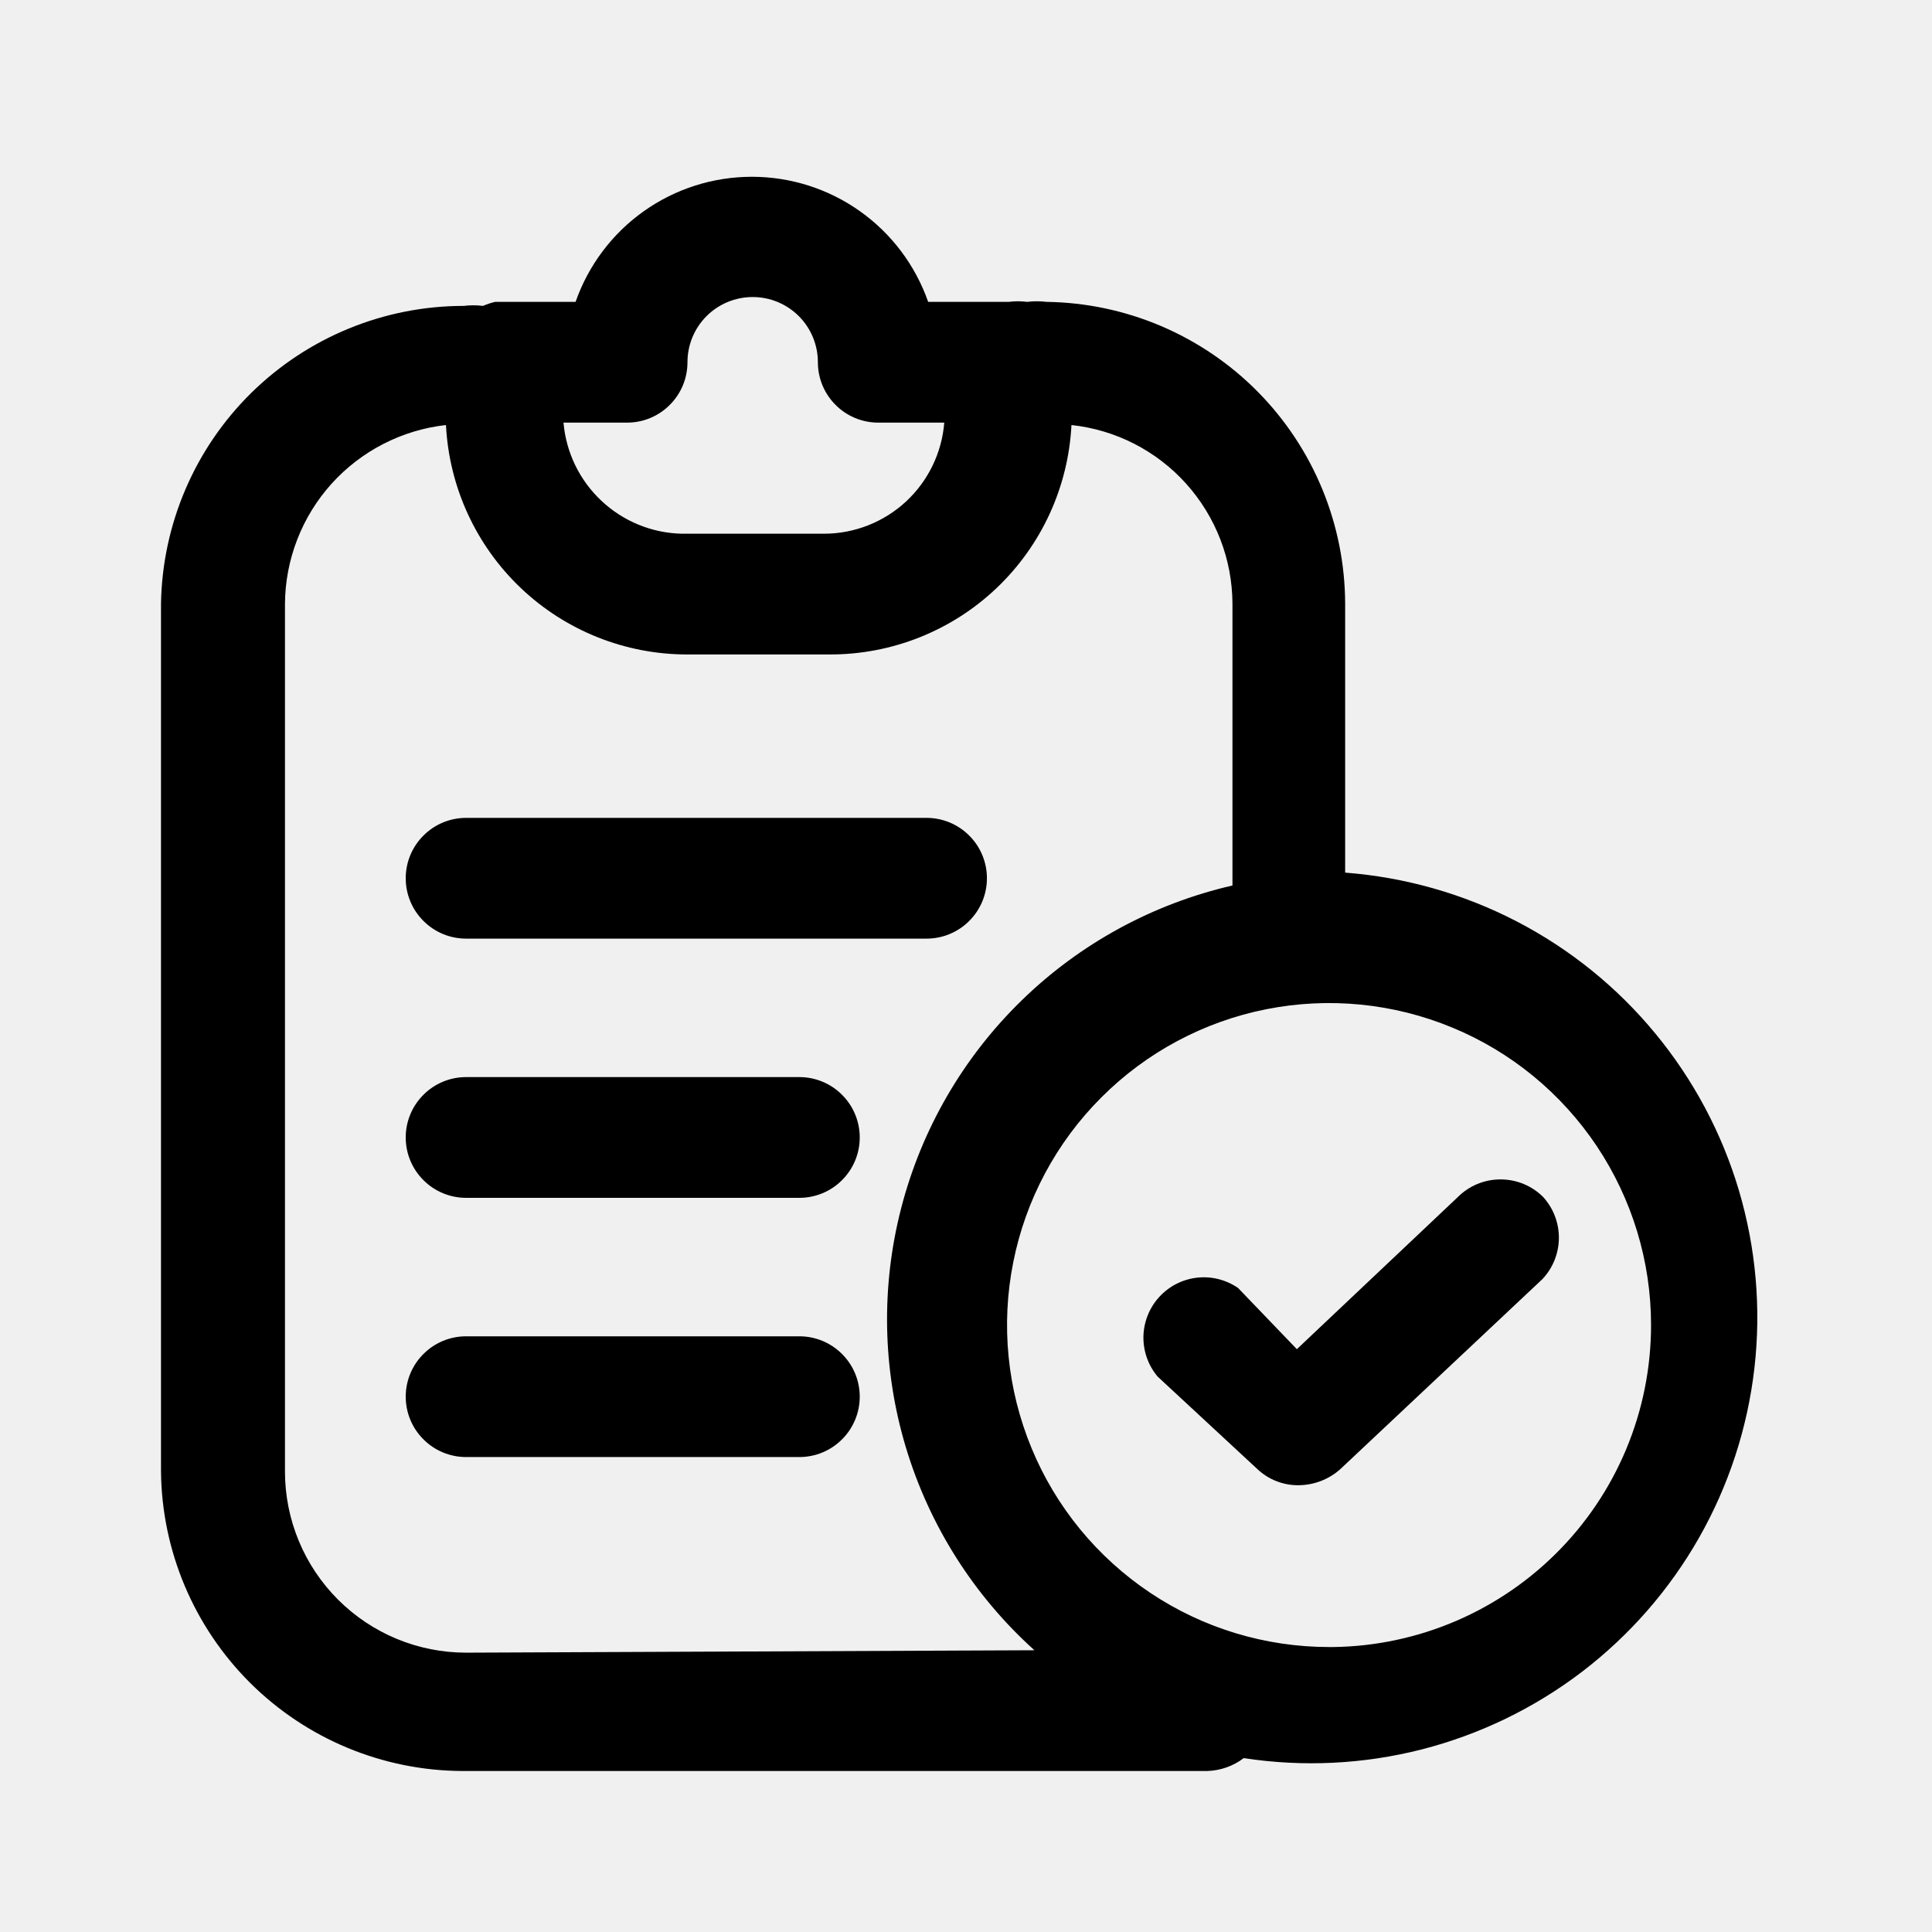
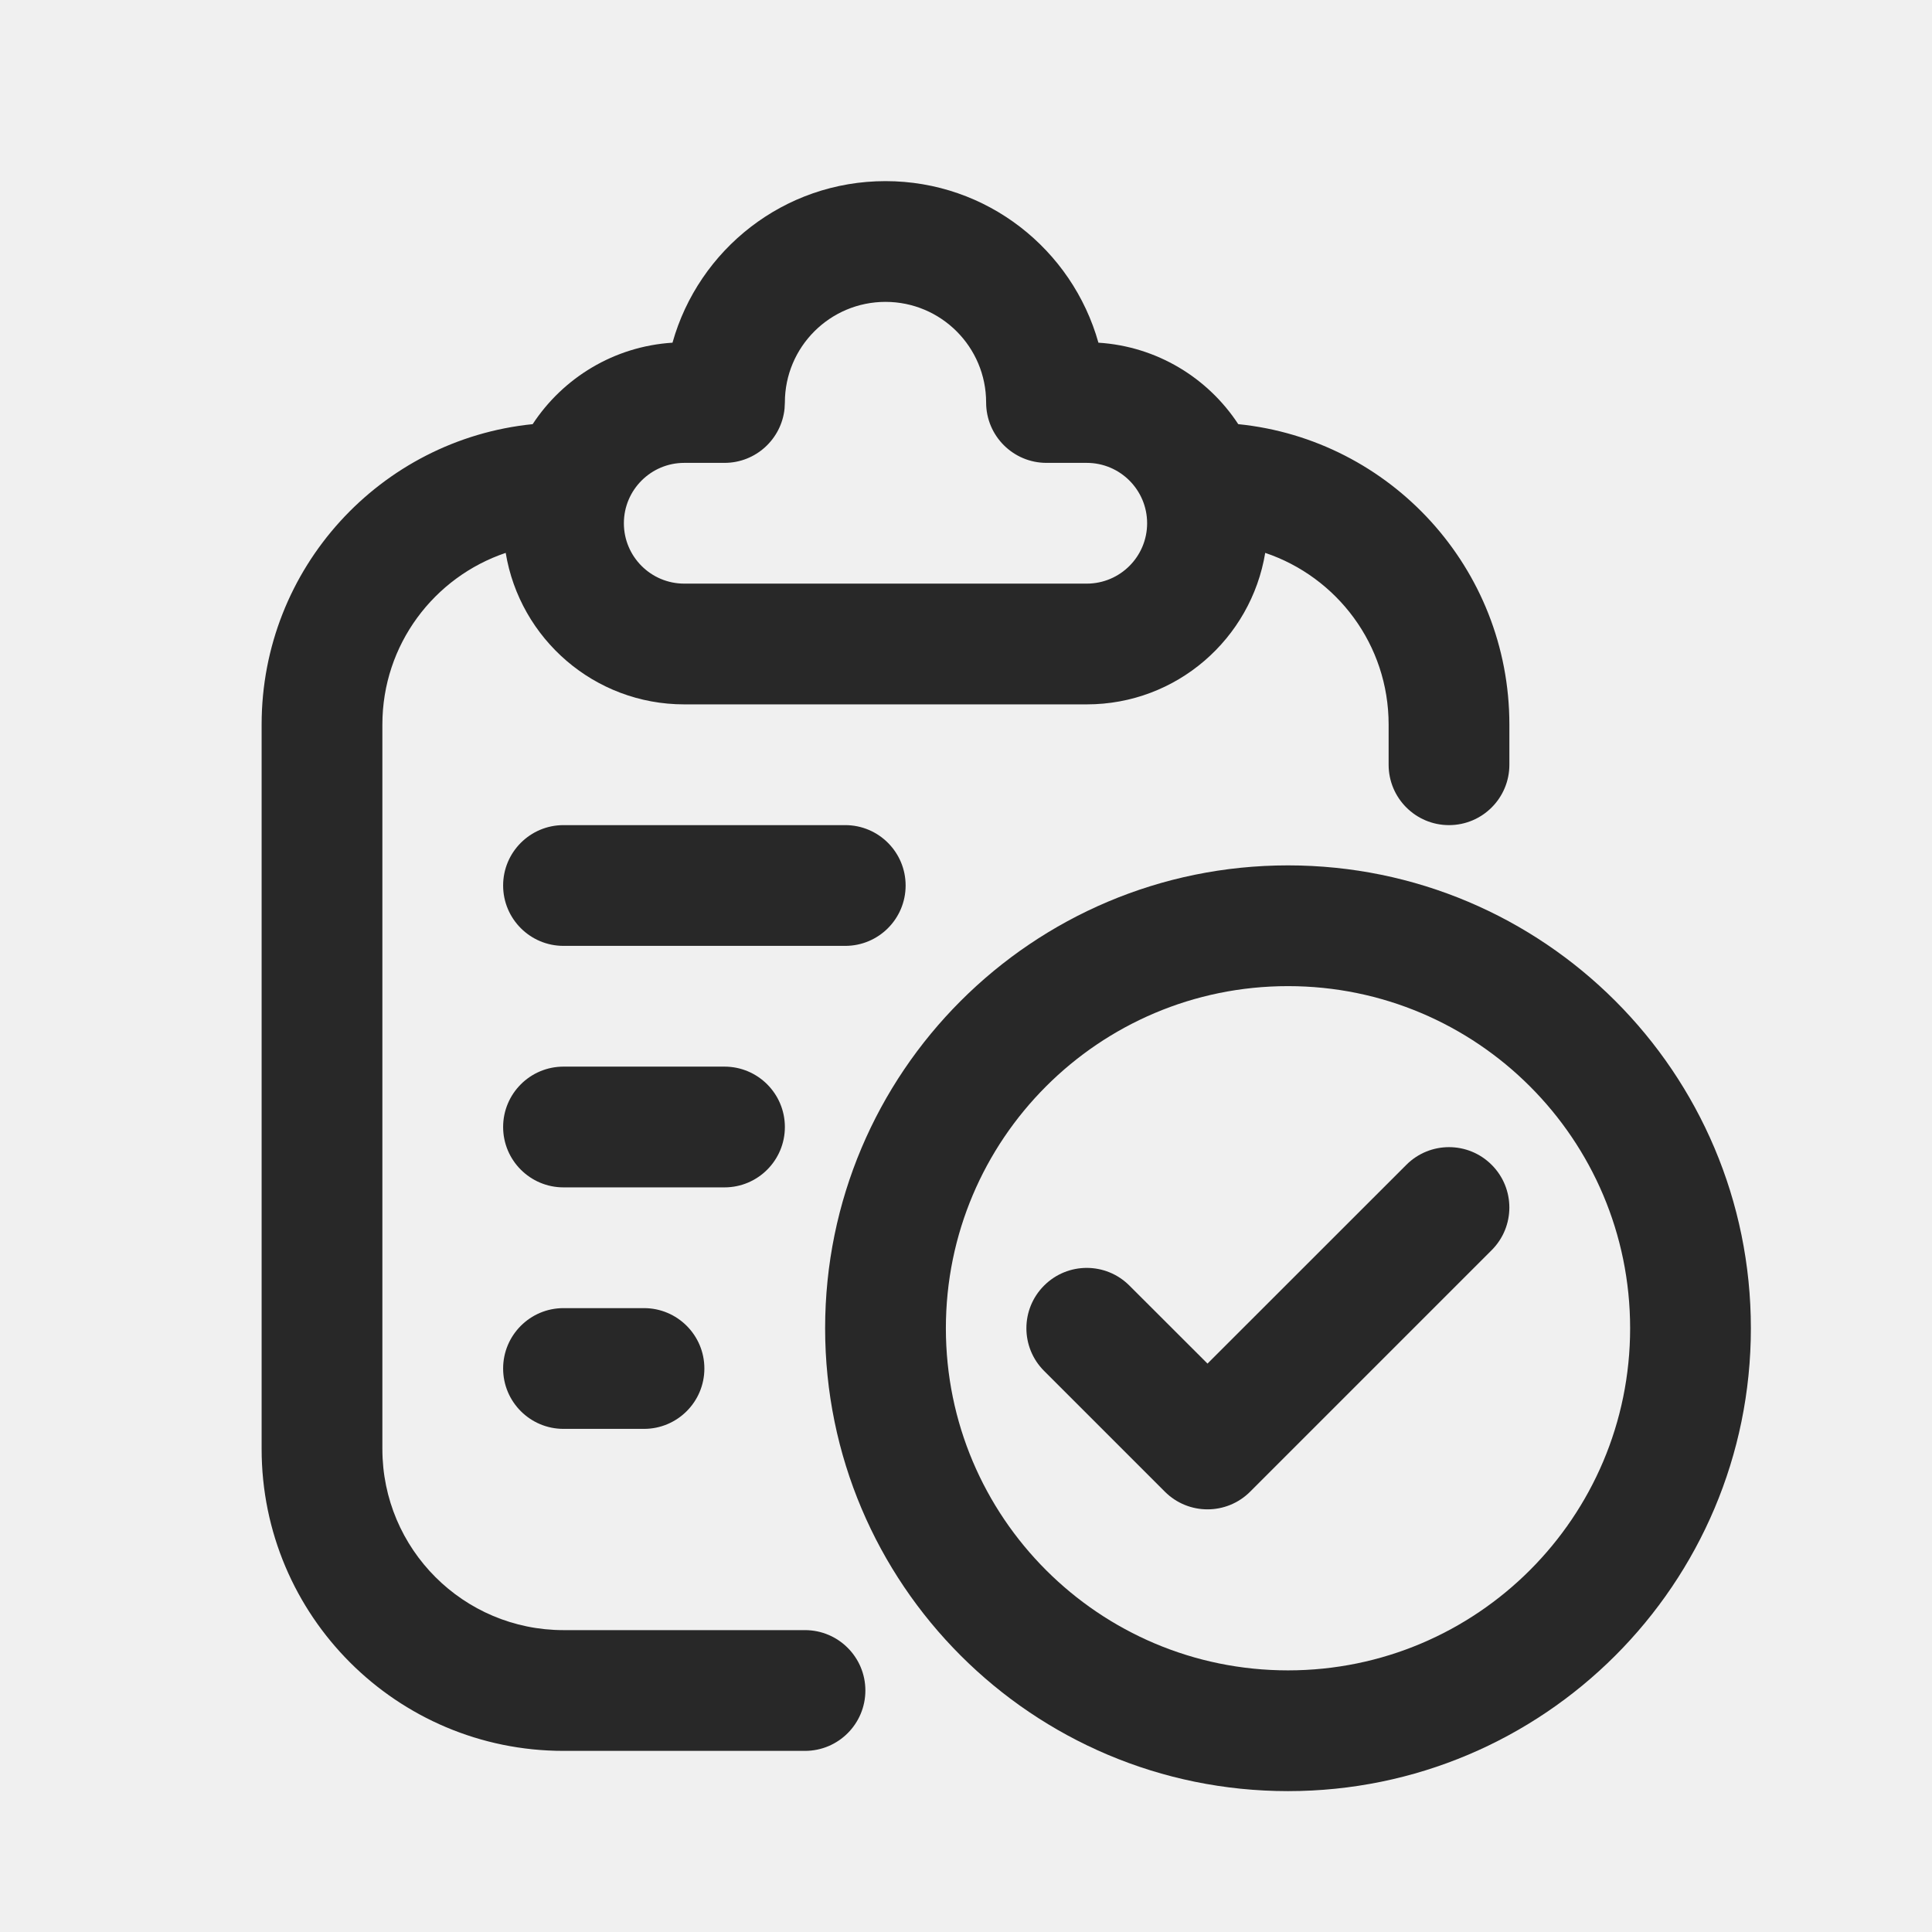
<svg xmlns="http://www.w3.org/2000/svg" width="24" height="24" viewBox="0 0 24 24" fill="none">
-   <path d="M5.79 11.66H11.51C11.709 11.66 11.9 11.581 12.04 11.44C12.181 11.3 12.26 11.109 12.26 10.91C12.26 10.711 12.181 10.52 12.04 10.38C11.9 10.239 11.709 10.16 11.51 10.16H5.79C5.591 10.16 5.4 10.239 5.26 10.38C5.119 10.52 5.04 10.711 5.04 10.91C5.04 11.109 5.119 11.3 5.26 11.44C5.4 11.581 5.591 11.66 5.79 11.66V11.66Z" fill="black" />
-   <path d="M9.93 13.38H5.79C5.591 13.38 5.4 13.459 5.26 13.6C5.119 13.74 5.04 13.931 5.04 14.13C5.04 14.329 5.119 14.52 5.26 14.66C5.4 14.801 5.591 14.88 5.79 14.88H9.93C10.129 14.88 10.32 14.801 10.46 14.66C10.601 14.52 10.68 14.329 10.68 14.13C10.68 13.931 10.601 13.74 10.46 13.6C10.32 13.459 10.129 13.38 9.93 13.38V13.38Z" fill="black" />
-   <path d="M9.93 16.6H5.79C5.591 16.6 5.4 16.679 5.26 16.82C5.119 16.96 5.04 17.151 5.04 17.35C5.04 17.549 5.119 17.74 5.26 17.88C5.4 18.021 5.591 18.1 5.79 18.1H9.93C10.129 18.1 10.32 18.021 10.46 17.88C10.601 17.74 10.68 17.549 10.68 17.35C10.68 17.151 10.601 16.96 10.46 16.82C10.32 16.679 10.129 16.6 9.93 16.6Z" fill="black" />
-   <path d="M16.71 10.89V7.5C16.707 6.513 16.317 5.567 15.623 4.865C14.929 4.164 13.987 3.763 13 3.75C12.92 3.74 12.84 3.74 12.76 3.75C12.684 3.74 12.606 3.74 12.53 3.75H11.53C11.371 3.296 11.075 2.902 10.683 2.624C10.29 2.345 9.821 2.196 9.34 2.196C8.859 2.196 8.39 2.345 7.997 2.624C7.605 2.902 7.309 3.296 7.15 3.75H6.15C6.099 3.762 6.048 3.779 6 3.8C5.92 3.79 5.84 3.79 5.76 3.8C4.773 3.8 3.826 4.188 3.122 4.88C2.419 5.572 2.016 6.513 2 7.5V18.28C2.01 19.267 2.409 20.21 3.108 20.906C3.808 21.602 4.753 21.995 5.74 22H15C15.163 21.994 15.32 21.939 15.45 21.84C16.187 21.953 16.939 21.916 17.661 21.732C18.383 21.547 19.06 21.219 19.653 20.767C20.245 20.314 20.74 19.747 21.108 19.099C21.476 18.451 21.709 17.735 21.794 16.995C21.879 16.254 21.813 15.504 21.602 14.79C21.39 14.075 21.036 13.411 20.561 12.836C20.087 12.261 19.501 11.788 18.839 11.445C18.177 11.102 17.453 10.897 16.71 10.84V10.89ZM7.79 5.25C7.989 5.25 8.18 5.171 8.32 5.03C8.461 4.89 8.54 4.699 8.54 4.5C8.54 4.285 8.625 4.079 8.777 3.927C8.929 3.775 9.135 3.69 9.35 3.69C9.565 3.69 9.771 3.775 9.923 3.927C10.075 4.079 10.16 4.285 10.16 4.5C10.16 4.699 10.239 4.89 10.38 5.03C10.52 5.171 10.711 5.25 10.91 5.25H11.73C11.7 5.625 11.53 5.975 11.254 6.231C10.978 6.486 10.616 6.629 10.24 6.63H8.47C8.098 6.622 7.742 6.476 7.471 6.221C7.2 5.967 7.032 5.621 7 5.25H7.79ZM5.79 20.53C5.193 20.53 4.621 20.293 4.199 19.871C3.777 19.449 3.54 18.877 3.54 18.28V7.5C3.544 6.949 3.75 6.419 4.118 6.01C4.487 5.601 4.993 5.341 5.54 5.28C5.579 6.049 5.912 6.775 6.47 7.305C7.028 7.836 7.77 8.131 8.54 8.13H10.31C11.08 8.131 11.822 7.836 12.38 7.305C12.938 6.775 13.271 6.049 13.31 5.28C13.858 5.339 14.365 5.598 14.734 6.008C15.103 6.418 15.308 6.949 15.31 7.5V11C14.323 11.227 13.418 11.72 12.693 12.426C11.967 13.132 11.45 14.023 11.196 15.003C10.942 15.983 10.962 17.014 11.254 17.983C11.546 18.952 12.098 19.823 12.85 20.5L5.79 20.53ZM16.51 20.46C15.719 20.46 14.945 20.226 14.288 19.786C13.63 19.346 13.117 18.722 12.815 17.991C12.512 17.26 12.432 16.456 12.587 15.68C12.741 14.904 13.122 14.191 13.682 13.632C14.241 13.072 14.954 12.691 15.73 12.537C16.506 12.383 17.31 12.462 18.041 12.765C18.772 13.067 19.396 13.58 19.836 14.238C20.275 14.896 20.51 15.669 20.51 16.46C20.51 16.99 20.405 17.514 20.201 18.003C19.997 18.491 19.698 18.934 19.321 19.306C18.944 19.678 18.497 19.972 18.006 20.17C17.515 20.368 16.989 20.467 16.46 20.46H16.51Z" fill="black" />
-   <path d="M19.17 14.87C19.029 14.729 18.839 14.651 18.64 14.651C18.441 14.651 18.251 14.729 18.11 14.87L16.11 16.76L15.38 16C15.231 15.897 15.049 15.851 14.868 15.872C14.688 15.893 14.521 15.978 14.399 16.113C14.277 16.247 14.208 16.421 14.204 16.603C14.201 16.784 14.263 16.961 14.38 17.1L15.62 18.25C15.758 18.38 15.941 18.452 16.13 18.45C16.322 18.449 16.507 18.378 16.65 18.25L19.16 15.89C19.29 15.753 19.363 15.571 19.365 15.382C19.367 15.193 19.297 15.01 19.17 14.87Z" fill="black" />
+   <g clip-path="url(#clip0_9911_3196)">
+     <path fill-rule="evenodd" clip-rule="evenodd" d="M11 2.25C12.261 2.25 13.32 3.1 13.645 4.257C14.372 4.303 15.005 4.694 15.382 5.269C17.274 5.46 18.75 7.058 18.75 9V9.5C18.75 9.914 18.414 10.25 18 10.25C17.586 10.25 17.25 9.914 17.25 9.5V9C17.25 8.008 16.608 7.168 15.717 6.868C15.541 7.935 14.617 8.75 13.5 8.75H8.5C7.383 8.75 6.458 7.935 6.282 6.868C5.392 7.168 4.75 8.008 4.75 9V18C4.75 19.243 5.757 20.25 7 20.25H10C10.414 20.25 10.75 20.586 10.75 21C10.75 21.414 10.414 21.75 10 21.75H7C4.929 21.75 3.25 20.071 3.25 18V9C3.25 7.058 4.726 5.46 6.617 5.269C6.994 4.694 7.627 4.303 8.354 4.257C8.679 3.099 9.739 2.25 11 2.25ZM11 3.75C10.31 3.75 9.75 4.31 9.75 5L9.746 5.077C9.707 5.455 9.388 5.75 9 5.75H8.5C8.086 5.75 7.75 6.086 7.75 6.5C7.75 6.914 8.086 7.25 8.5 7.25H13.5C13.914 7.25 14.25 6.914 14.25 6.5C14.25 6.086 13.914 5.75 13.5 5.75H13C12.586 5.75 12.25 5.414 12.25 5C12.25 4.31 11.69 3.75 11 3.75Z" fill="#282828" />
+     <path d="M20.25 16.5C20.25 14.153 18.347 12.25 16 12.25C13.653 12.25 11.75 14.153 11.75 16.5C11.75 18.847 13.653 20.75 16 20.75C18.347 20.75 20.25 18.847 20.25 16.5ZM21.75 16.5C21.75 19.676 19.176 22.25 16 22.25C12.824 22.25 10.25 19.676 10.25 16.5C10.25 13.324 12.824 10.75 16 10.75C19.176 10.75 21.75 13.324 21.75 16.5Z" fill="#282828" />
+     <path d="M17.47 14.47C17.763 14.177 18.237 14.177 18.53 14.47C18.823 14.763 18.823 15.237 18.53 15.53L15.53 18.53C15.237 18.823 14.763 18.823 14.47 18.53L12.97 17.03C12.677 16.737 12.677 16.263 12.97 15.97C13.263 15.677 13.737 15.677 14.03 15.97L15 16.939L17.47 14.47Z" fill="#282828" />
+     <path d="M10.5 10.25C10.914 10.25 11.25 10.586 11.25 11C11.25 11.414 10.914 11.75 10.5 11.75H7C6.586 11.75 6.25 11.414 6.25 11C6.25 10.586 6.586 10.25 7 10.25H10.5Z" fill="#282828" />
+     <path d="M9 13.25C9.414 13.25 9.75 13.586 9.75 14C9.75 14.414 9.414 14.75 9 14.75H7C6.586 14.75 6.25 14.414 6.25 14C6.25 13.586 6.586 13.25 7 13.25H9Z" fill="#282828" />
+     <path d="M8 16.25C8.414 16.25 8.75 16.586 8.75 17C8.75 17.414 8.414 17.75 8 17.75H7C6.586 17.75 6.25 17.414 6.25 17C6.25 16.586 6.586 16.25 7 16.25H8Z" fill="#282828" />
+   </g>
+   <defs>
+     <clipPath id="clip0_9911_3196">
+       <rect width="24" height="24" fill="white" />
+     </clipPath>
+   </defs>
</svg>
